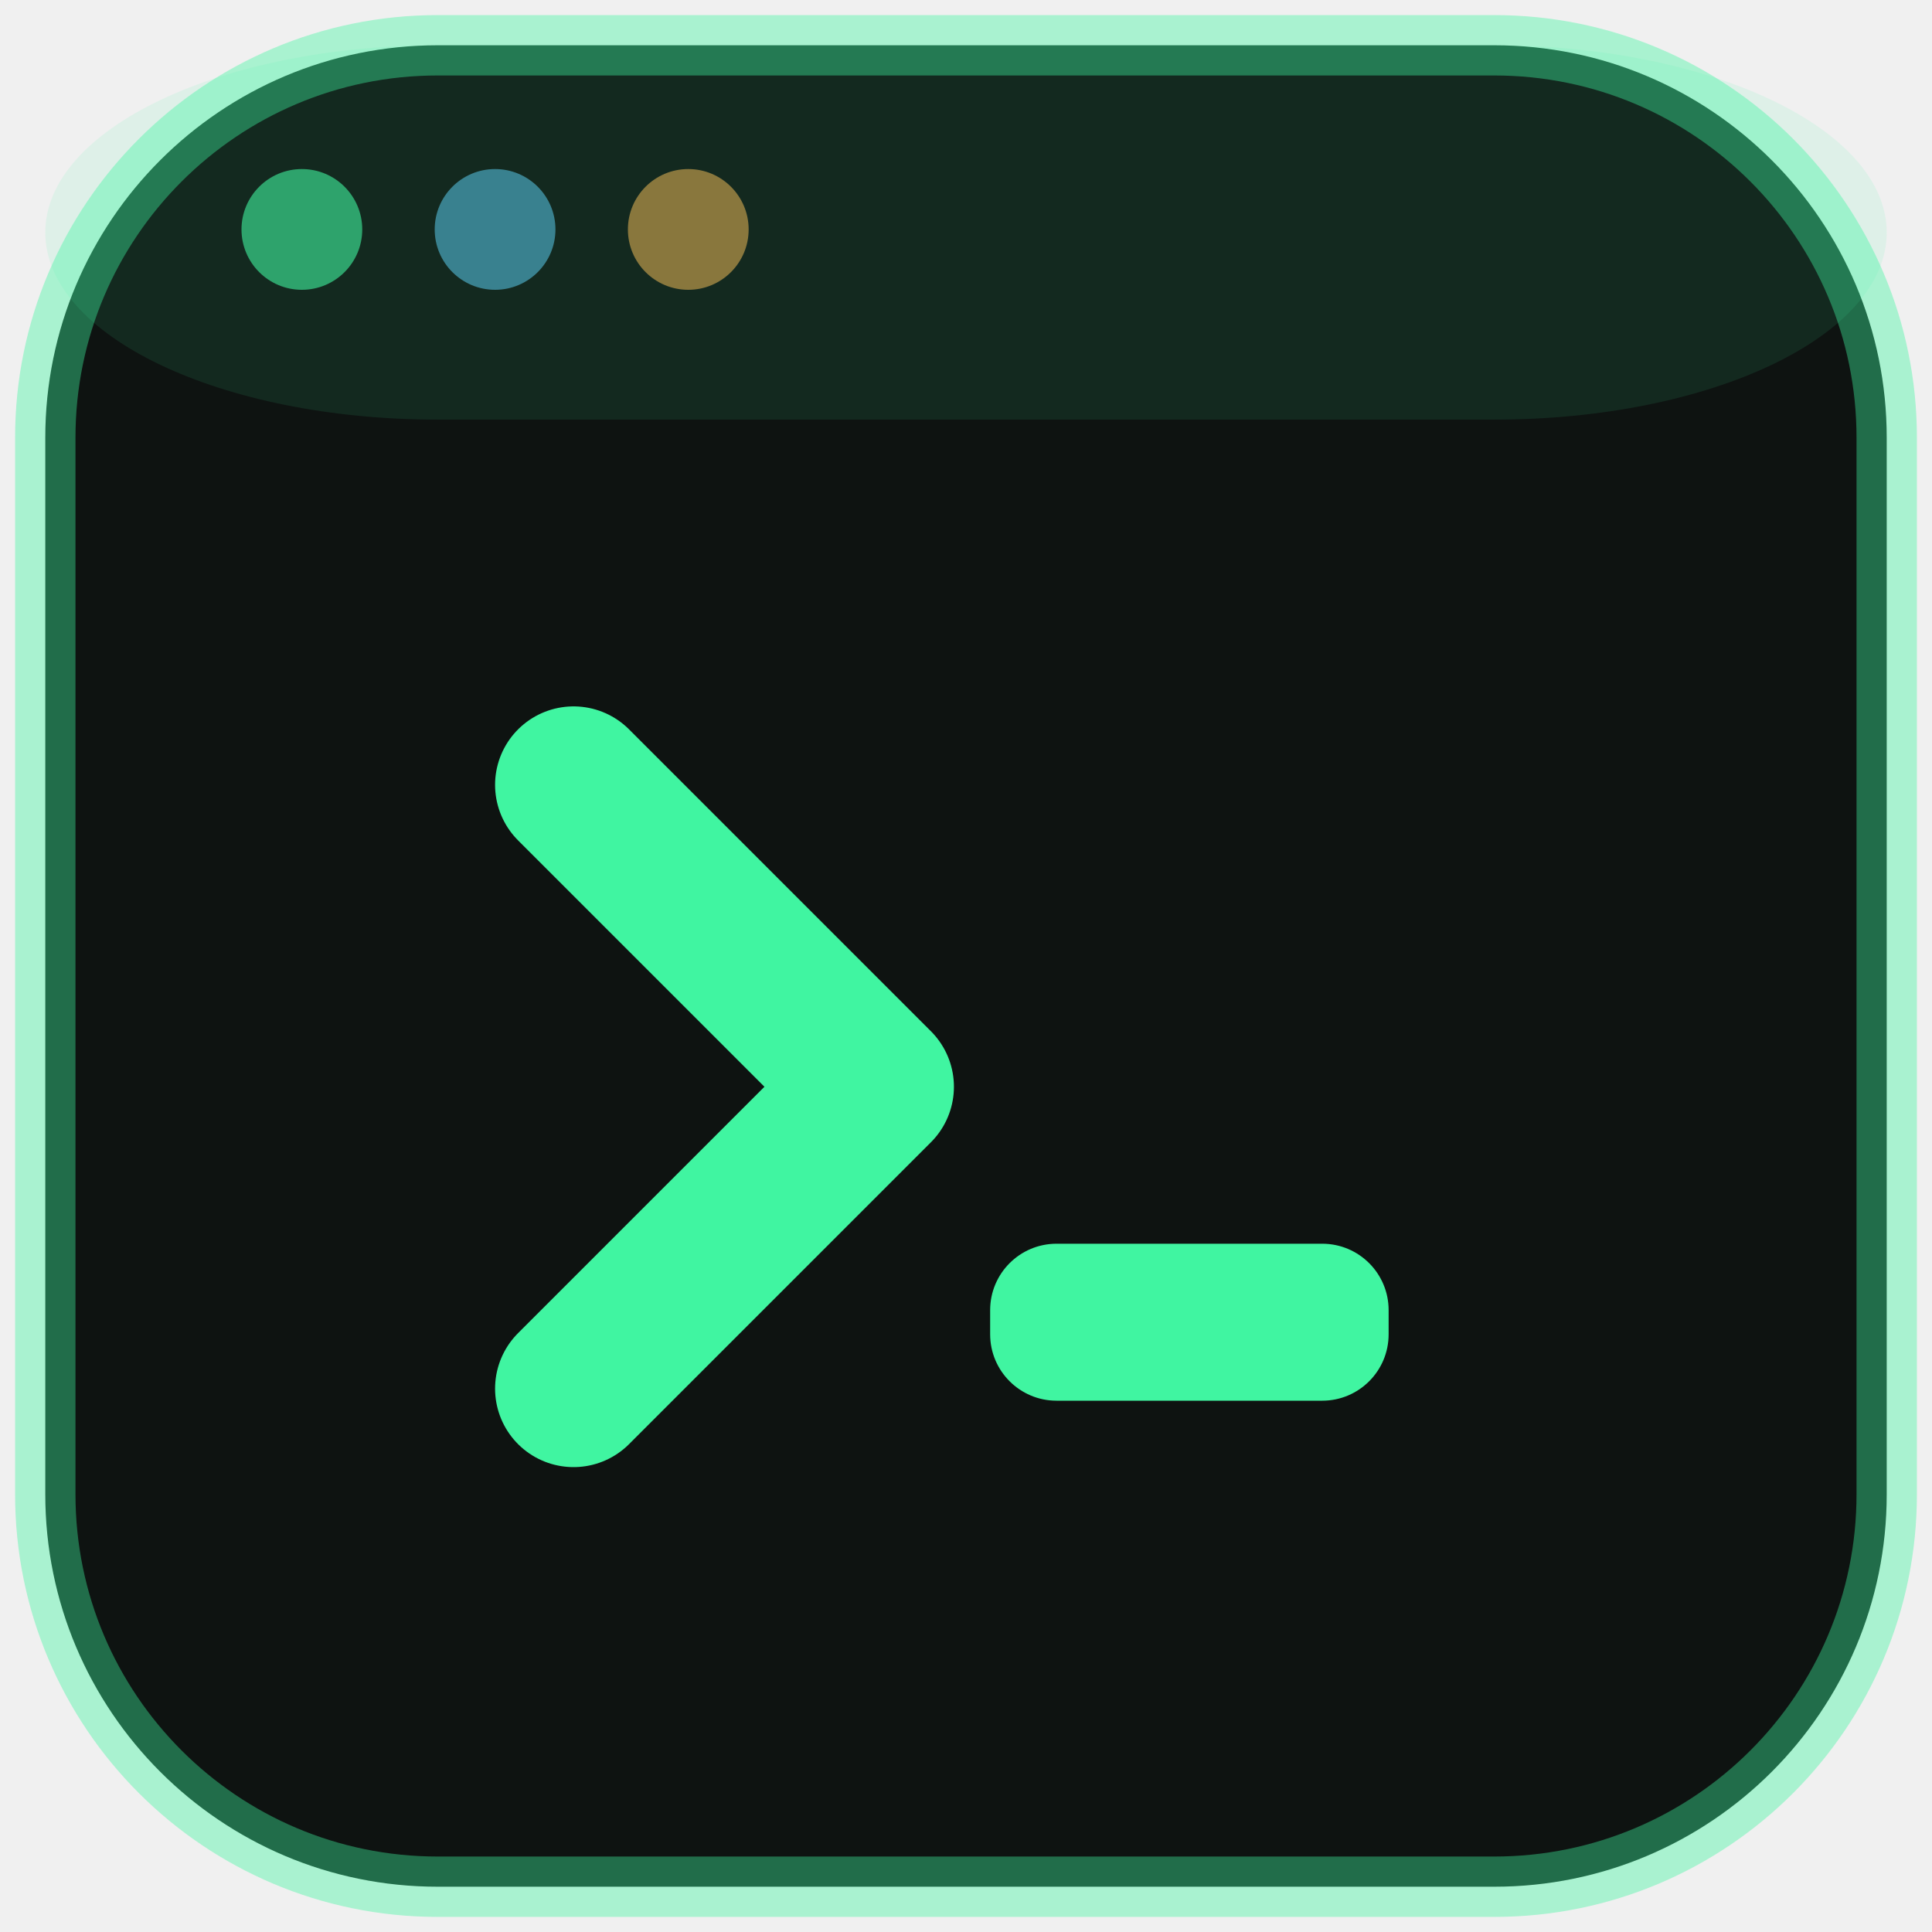
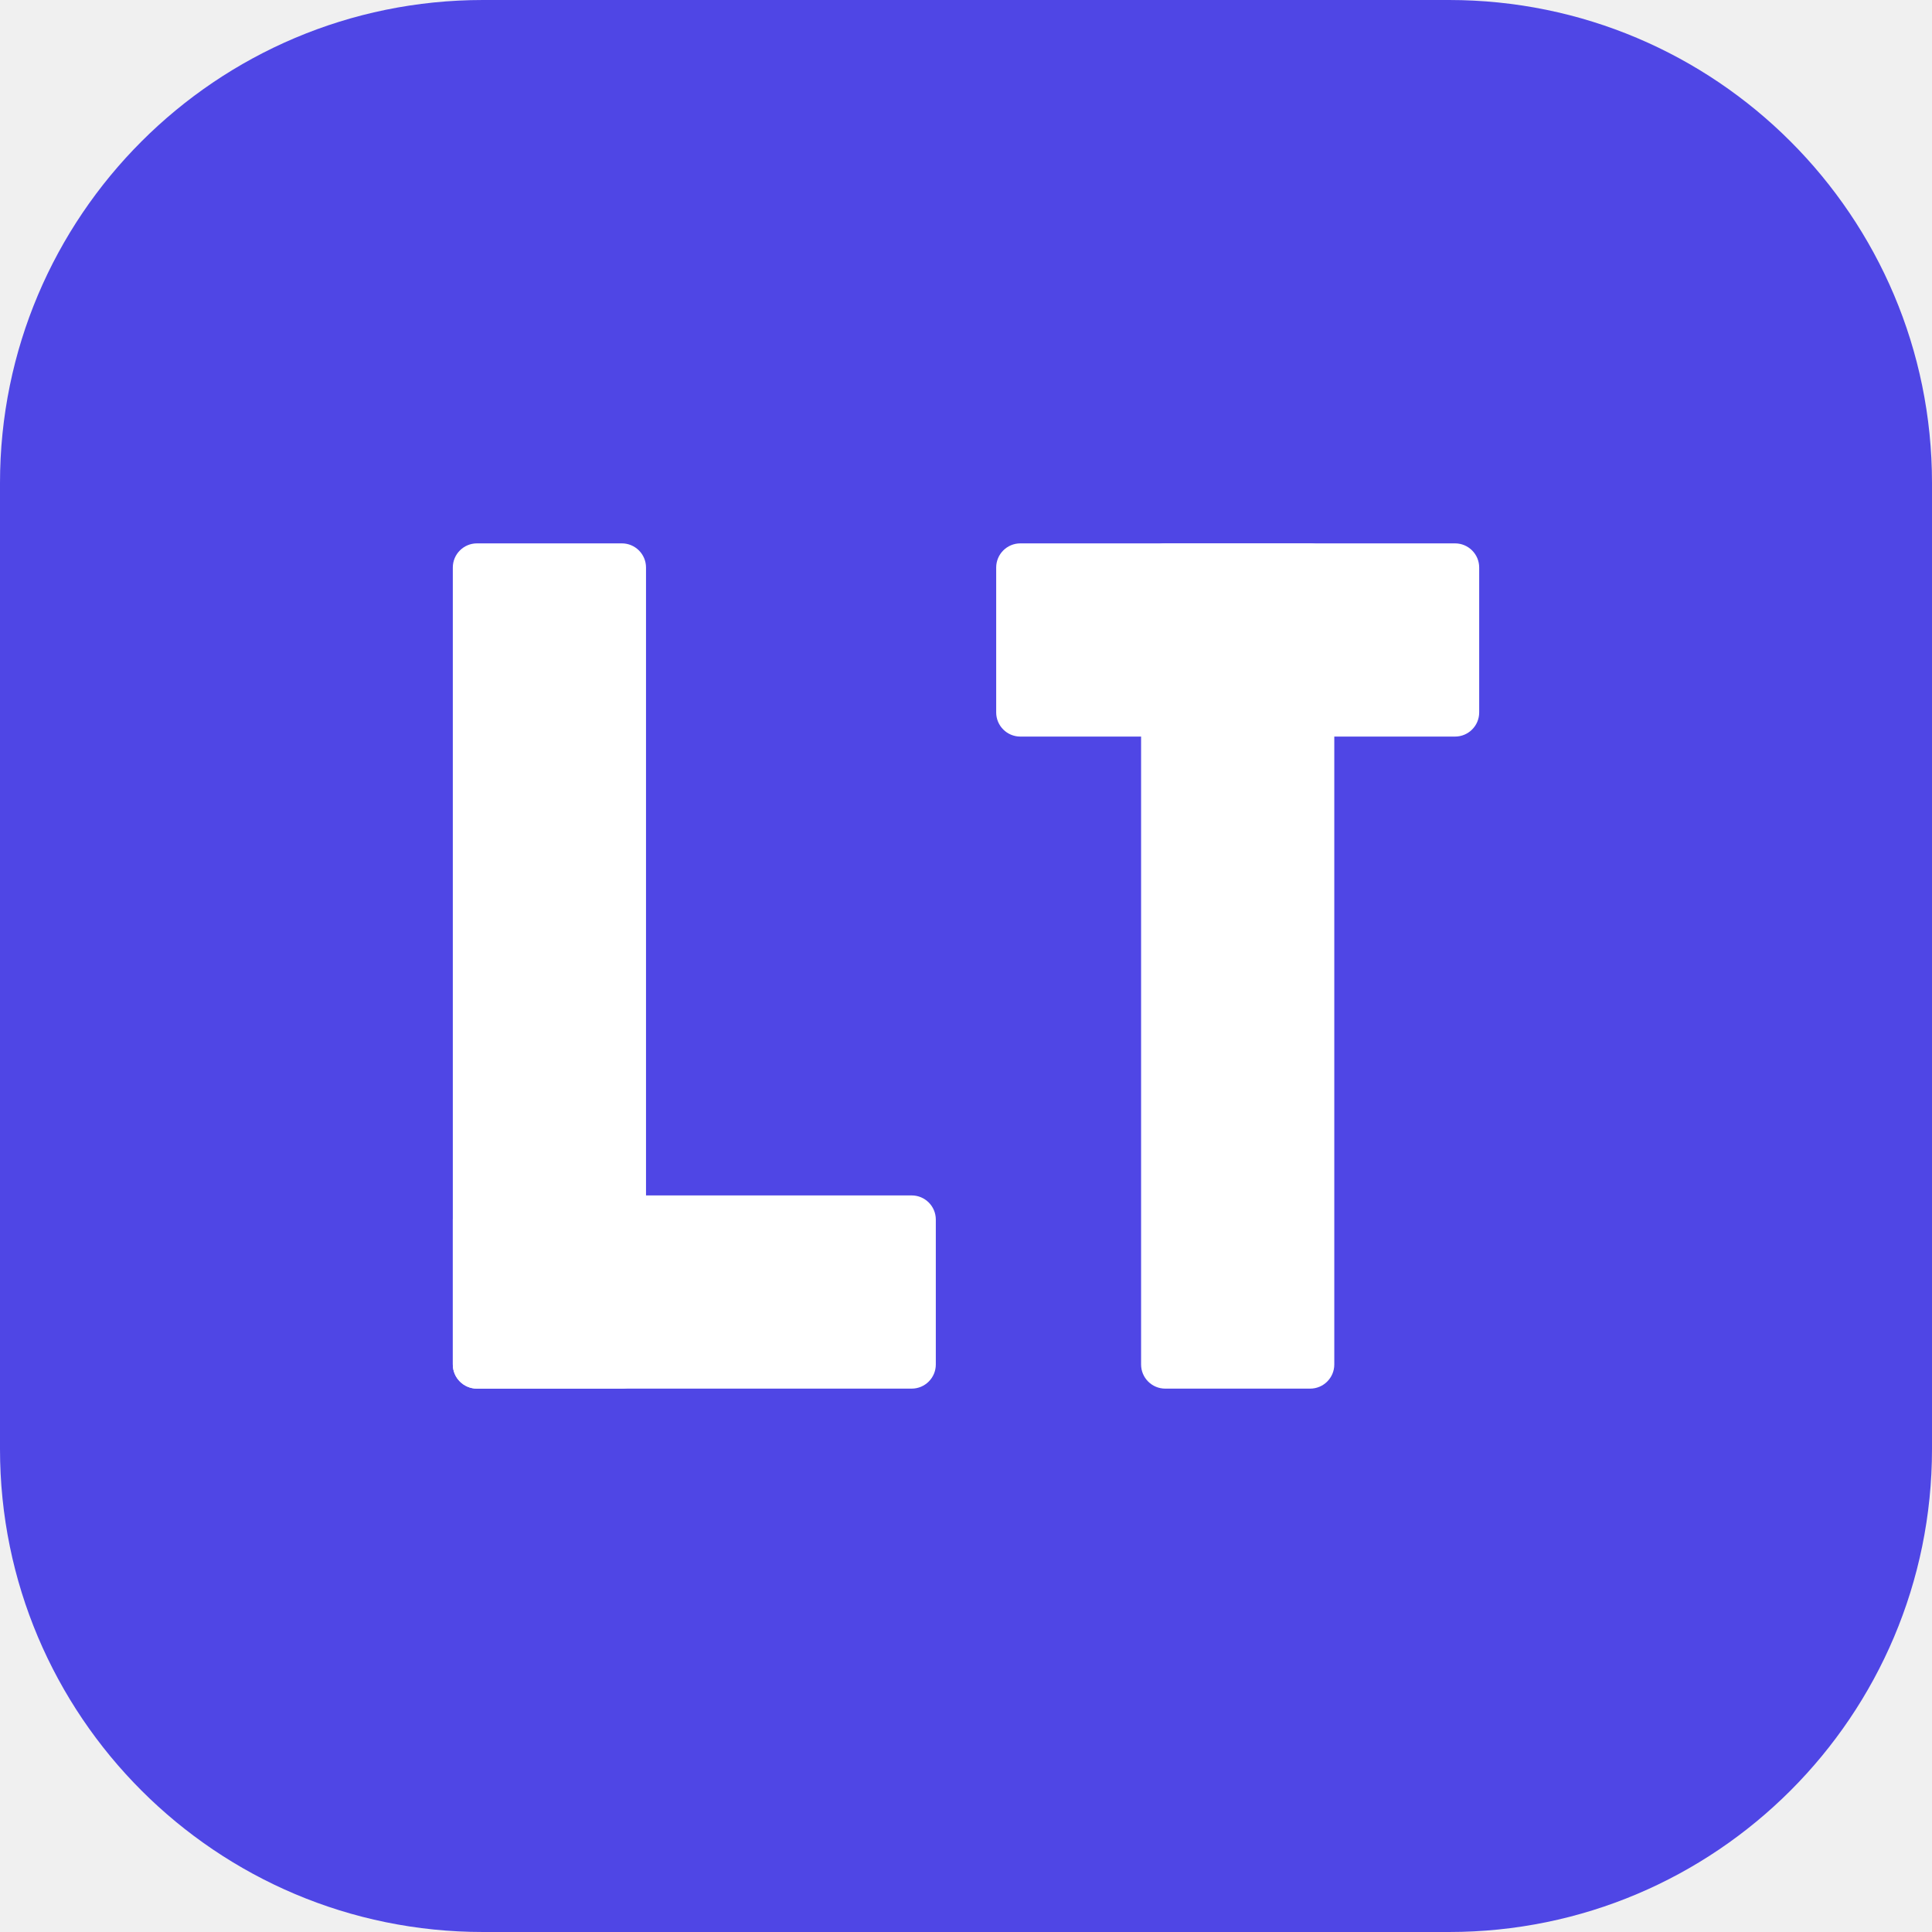
<svg xmlns="http://www.w3.org/2000/svg" viewBox="0 0 32 32" width="32" height="32">
-   <rect x="0.75" y="0.75" width="30.5" height="30.5" rx="6.5" fill="#0e1311" stroke="#40f5a1" stroke-opacity="0.4" />
-   <rect x="0.75" y="0.75" width="30.5" height="6.2" rx="6.5" fill="#40f5a1" fill-opacity="0.1" />
-   <circle cx="5" cy="3.8" r="1" fill="#40f5a1" fill-opacity="0.6" />
-   <circle cx="8.2" cy="3.8" r="1" fill="#60daff" fill-opacity="0.5" />
-   <circle cx="11.4" cy="3.8" r="1" fill="#ffc75c" fill-opacity="0.5" />
-   <g stroke="#40f5a1" stroke-width="2.6" stroke-linecap="round" stroke-linejoin="round" fill="none">
-     <polyline points="9.5,13 14.5,18 9.5,23" />
+   <rect width="32" height="32" rx="8" fill="#4F46E5" />
+   <g fill="#FFFFFF">
+     <rect x="7.5" y="9" width="3.2" height="14" rx="0.4" />
+     <rect x="7.5" y="19.8" width="8" height="3.2" rx="0.4" />
+     <rect x="16.5" y="9" width="8" height="3.2" rx="0.4" />
+     <rect x="18.9" y="9" width="3.2" height="14" rx="0.4" />
  </g>
-   <rect x="16.4" y="20.6" width="6.6" height="2.6" rx="1.1" fill="#40f5a1" />
</svg>
